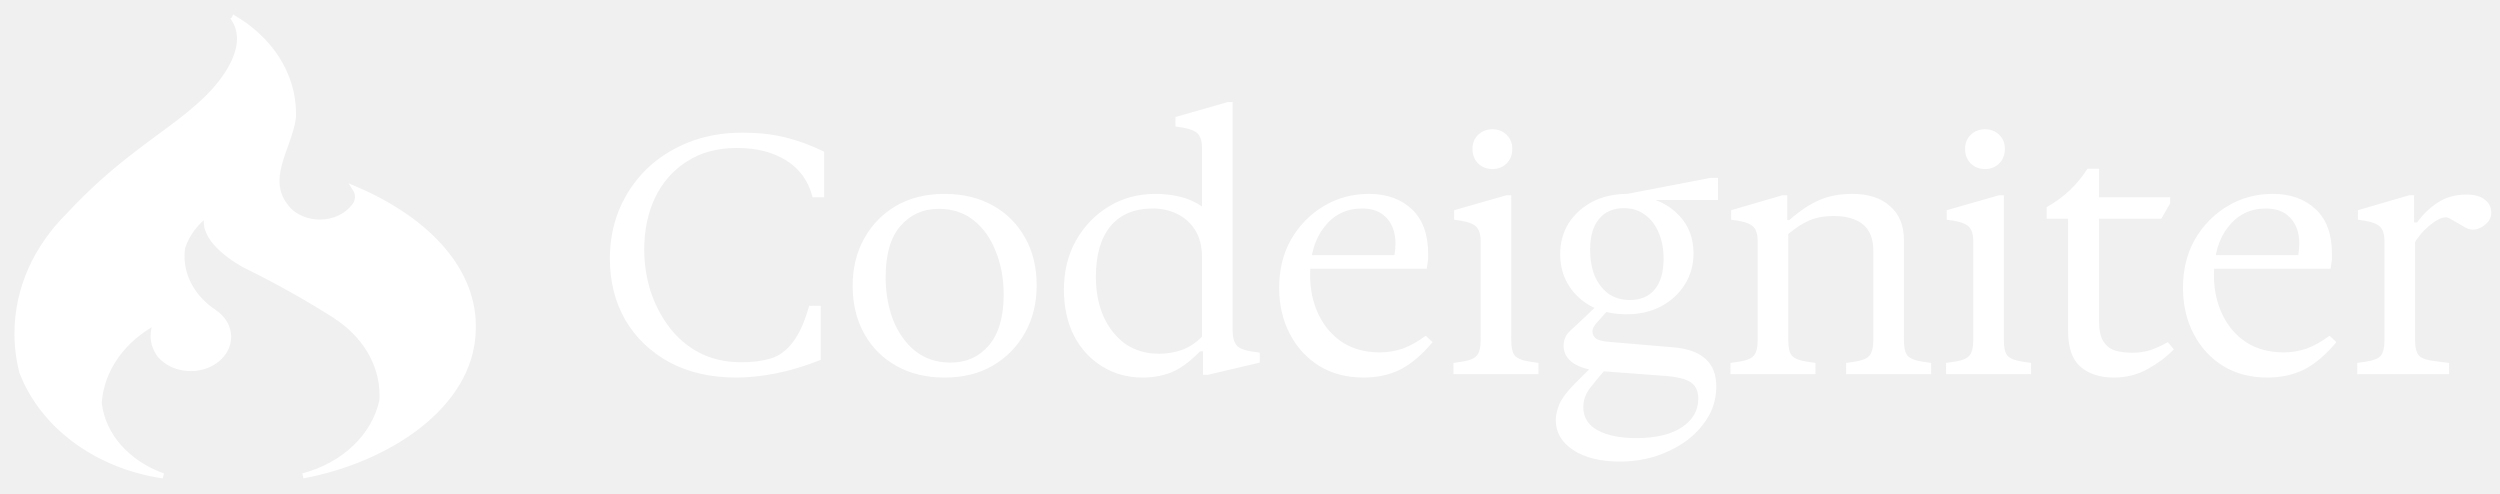
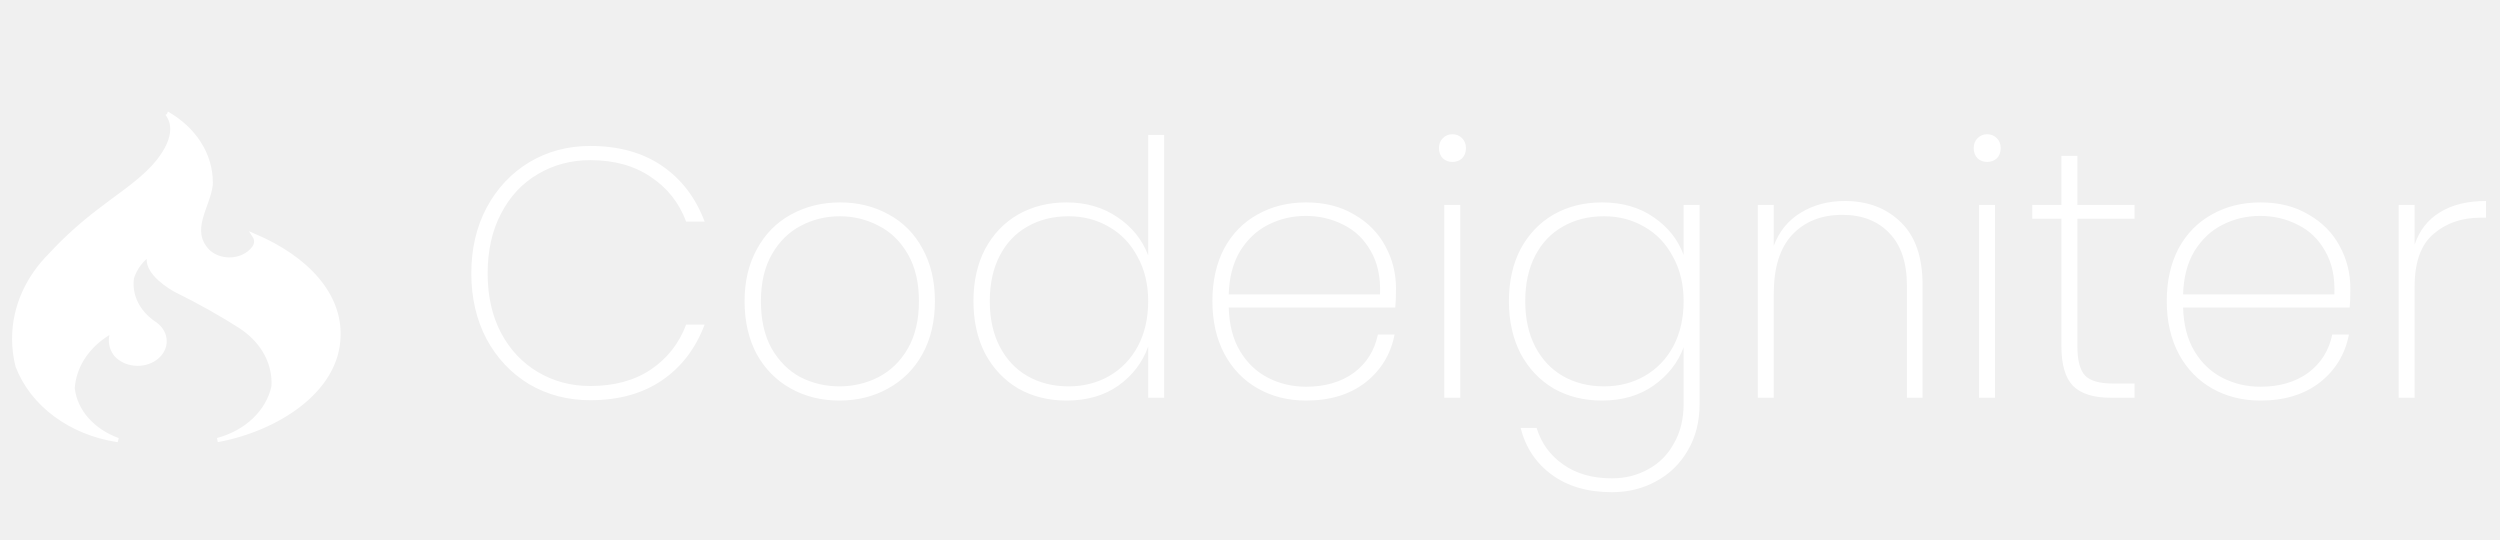
- <svg xmlns="http://www.w3.org/2000/svg" width="147" height="29" viewBox="0 0 147 29" fill="none">
-   <path d="M13.664 1.001C14.848 2.6 13.287 4.717 12.04 5.9C10.83 7.047 9.359 8.006 8.023 9.048C6.575 10.148 5.267 11.329 4.087 12.597L4.031 12.66C2.146 14.525 1 16.956 1 19.611C1 20.413 1.104 21.196 1.304 21.949L1.288 21.877C2.497 25.024 5.642 27.375 9.522 27.972L9.588 27.98C7.518 27.236 6.05 25.623 5.834 23.706L5.832 23.685C5.972 21.674 7.271 19.938 9.174 18.926L9.203 18.912C9.077 19.158 9.004 19.443 9.004 19.742C9.004 20.174 9.156 20.577 9.417 20.915L9.411 20.906C9.821 21.372 10.475 21.671 11.213 21.671C12.444 21.671 13.442 20.837 13.442 19.809C13.442 19.221 13.116 18.696 12.605 18.355L12.601 18.352C11.439 17.579 10.7 16.397 10.7 15.071C10.7 14.889 10.714 14.71 10.741 14.534L10.739 14.555C10.998 13.747 11.528 13.062 12.241 12.551L12.248 12.546C11.696 13.758 13.263 14.952 14.297 15.548C16.383 16.576 18.147 17.573 19.835 18.651L19.702 18.57C21.39 19.655 22.467 21.344 22.467 23.243C22.467 23.353 22.464 23.462 22.456 23.571L22.457 23.556C22.005 25.658 20.214 27.336 17.862 27.969L17.813 27.98C22.688 27.08 27.726 23.922 27.826 19.406C27.951 15.997 25.265 12.979 20.884 11.105C20.971 11.24 21.023 11.401 21.023 11.571C21.023 11.785 20.942 11.984 20.803 12.147L20.805 12.144C20.378 12.698 19.643 13.06 18.806 13.06C18.078 13.06 17.427 12.786 16.993 12.354L16.989 12.351C15.368 10.611 17.023 8.736 17.255 6.893C17.257 6.832 17.258 6.761 17.258 6.689C17.258 4.336 15.845 2.258 13.689 1.015L13.661 1L13.664 1.001Z" fill="white" stroke="white" stroke-width="0.3" />
-   <path d="M43.3 22.2C41.793 22.2 40.48 21.9 39.36 21.3C38.24 20.687 37.373 19.853 36.76 18.8C36.16 17.747 35.86 16.547 35.86 15.2C35.86 14.187 36.04 13.233 36.4 12.34C36.773 11.447 37.3 10.66 37.98 9.98C38.673 9.3 39.5 8.767 40.46 8.38C41.42 7.993 42.487 7.8 43.66 7.8C44.58 7.8 45.42 7.893 46.18 8.08C46.94 8.267 47.7 8.547 48.46 8.92V11.6H47.78C47.54 10.653 47.027 9.933 46.24 9.44C45.453 8.947 44.487 8.7 43.34 8.7C42.18 8.7 41.193 8.967 40.38 9.5C39.567 10.02 38.947 10.727 38.52 11.62C38.093 12.513 37.88 13.533 37.88 14.68C37.88 15.493 38 16.293 38.24 17.08C38.493 17.867 38.86 18.58 39.34 19.22C39.82 19.86 40.413 20.367 41.12 20.74C41.84 21.113 42.667 21.3 43.6 21.3C44.253 21.3 44.827 21.227 45.32 21.08C45.827 20.92 46.26 20.6 46.62 20.12C46.993 19.64 47.313 18.927 47.58 17.98H48.26V21.16C47.313 21.533 46.427 21.8 45.6 21.96C44.773 22.12 44.007 22.2 43.3 22.2ZM55.536 22.2C54.469 22.2 53.529 21.973 52.716 21.52C51.903 21.067 51.269 20.433 50.816 19.62C50.363 18.807 50.136 17.867 50.136 16.8C50.136 15.76 50.363 14.833 50.816 14.02C51.269 13.207 51.896 12.567 52.696 12.1C53.509 11.633 54.456 11.4 55.536 11.4C56.616 11.4 57.563 11.627 58.376 12.08C59.189 12.533 59.823 13.167 60.276 13.98C60.729 14.78 60.956 15.713 60.956 16.78C60.956 17.82 60.729 18.747 60.276 19.56C59.823 20.373 59.189 21.02 58.376 21.5C57.576 21.967 56.629 22.2 55.536 22.2ZM55.896 21.32C56.816 21.32 57.563 20.987 58.136 20.32C58.723 19.64 59.016 18.64 59.016 17.32C59.016 16.4 58.863 15.56 58.556 14.8C58.263 14.027 57.829 13.413 57.256 12.96C56.696 12.507 56.009 12.28 55.196 12.28C54.276 12.28 53.523 12.62 52.936 13.3C52.363 13.967 52.076 14.967 52.076 16.3C52.076 17.207 52.223 18.047 52.516 18.82C52.823 19.58 53.256 20.187 53.816 20.64C54.389 21.093 55.083 21.32 55.896 21.32ZM67.198 22.2C66.305 22.2 65.504 21.98 64.798 21.54C64.091 21.1 63.538 20.493 63.138 19.72C62.751 18.933 62.558 18.04 62.558 17.04C62.558 15.96 62.791 15 63.258 14.16C63.738 13.307 64.385 12.633 65.198 12.14C66.011 11.647 66.924 11.4 67.938 11.4C68.431 11.4 68.904 11.453 69.358 11.56C69.825 11.667 70.264 11.86 70.678 12.14V8.7C70.678 8.247 70.564 7.94 70.338 7.78C70.124 7.62 69.718 7.507 69.118 7.44V6.88L72.198 6H72.478V19.42C72.478 19.833 72.564 20.14 72.738 20.34C72.924 20.527 73.338 20.653 73.978 20.72L74.078 20.74V21.32L71.018 22.04H70.738V20.66H70.558C70.171 21.06 69.798 21.373 69.438 21.6C69.078 21.827 68.718 21.98 68.358 22.06C67.998 22.153 67.611 22.2 67.198 22.2ZM68.138 20.8C68.618 20.8 69.064 20.727 69.478 20.58C69.904 20.433 70.305 20.173 70.678 19.8V15.16C70.678 14.48 70.538 13.927 70.258 13.5C69.978 13.073 69.618 12.76 69.178 12.56C68.751 12.36 68.291 12.26 67.798 12.26C66.704 12.26 65.871 12.607 65.298 13.3C64.725 13.993 64.438 14.987 64.438 16.28C64.438 17.16 64.591 17.947 64.898 18.64C65.218 19.32 65.651 19.853 66.198 20.24C66.758 20.613 67.404 20.8 68.138 20.8ZM80.174 22.2C79.187 22.2 78.321 21.973 77.574 21.52C76.827 21.053 76.247 20.42 75.834 19.62C75.421 18.82 75.214 17.92 75.214 16.92C75.214 15.853 75.447 14.907 75.914 14.08C76.394 13.253 77.034 12.6 77.834 12.12C78.634 11.64 79.521 11.4 80.494 11.4C81.534 11.4 82.374 11.7 83.014 12.3C83.654 12.9 83.974 13.773 83.974 14.92C83.974 15 83.974 15.087 83.974 15.18C83.974 15.26 83.961 15.373 83.934 15.52L83.894 15.8H76.734V15H81.994C82.034 14.76 82.054 14.533 82.054 14.32C82.054 13.693 81.881 13.193 81.534 12.82C81.201 12.447 80.721 12.26 80.094 12.26C79.174 12.26 78.434 12.62 77.874 13.34C77.314 14.047 77.034 14.987 77.034 16.16C77.034 17.027 77.201 17.807 77.534 18.5C77.867 19.193 78.341 19.74 78.954 20.14C79.567 20.527 80.294 20.72 81.134 20.72C81.587 20.72 82.034 20.647 82.474 20.5C82.914 20.34 83.367 20.087 83.834 19.74L84.234 20.12C83.621 20.853 82.994 21.387 82.354 21.72C81.714 22.04 80.987 22.2 80.174 22.2ZM85.462 22V21.34L86.002 21.26C86.428 21.193 86.709 21.073 86.842 20.9C86.989 20.727 87.062 20.433 87.062 20.02V14.18C87.062 13.727 86.948 13.42 86.722 13.26C86.508 13.1 86.102 12.987 85.502 12.92V12.36L88.582 11.48H88.862V20.02C88.862 20.433 88.928 20.727 89.062 20.9C89.209 21.073 89.495 21.193 89.922 21.26L90.462 21.34V22H85.462ZM87.762 9.94C87.428 9.94 87.148 9.833 86.922 9.62C86.695 9.393 86.582 9.107 86.582 8.76C86.582 8.413 86.695 8.133 86.922 7.92C87.148 7.707 87.428 7.6 87.762 7.6C88.082 7.6 88.355 7.707 88.582 7.92C88.808 8.133 88.922 8.413 88.922 8.76C88.922 9.107 88.808 9.393 88.582 9.62C88.355 9.833 88.082 9.94 87.762 9.94ZM95.239 27.14C94.106 27.14 93.193 26.913 92.499 26.46C91.819 26.007 91.479 25.42 91.479 24.7C91.479 24.42 91.553 24.1 91.699 23.74C91.859 23.393 92.166 22.993 92.619 22.54L93.719 21.44L94.539 21.56C94.073 22.093 93.713 22.527 93.459 22.86C93.219 23.193 93.099 23.553 93.099 23.94C93.099 24.54 93.379 24.993 93.939 25.3C94.499 25.607 95.259 25.76 96.219 25.76C97.366 25.76 98.259 25.547 98.899 25.12C99.539 24.693 99.859 24.133 99.859 23.44C99.859 23 99.713 22.68 99.419 22.48C99.126 22.28 98.606 22.153 97.859 22.1L94.119 21.82C93.453 21.767 92.919 21.613 92.519 21.36C92.133 21.093 91.939 20.753 91.939 20.34C91.939 19.993 92.059 19.707 92.299 19.48C92.539 19.253 92.846 18.967 93.219 18.62L93.839 18.02H94.739L94.139 18.7C93.926 18.927 93.786 19.093 93.719 19.2C93.666 19.293 93.639 19.393 93.639 19.5C93.639 19.673 93.713 19.813 93.859 19.92C94.006 20.013 94.253 20.073 94.599 20.1L98.359 20.42C100.066 20.553 100.919 21.32 100.919 22.72C100.919 23.547 100.659 24.293 100.139 24.96C99.633 25.627 98.946 26.153 98.079 26.54C97.226 26.94 96.279 27.14 95.239 27.14ZM95.639 18.48C94.879 18.48 94.206 18.333 93.619 18.04C93.033 17.733 92.573 17.313 92.239 16.78C91.906 16.247 91.739 15.633 91.739 14.94C91.739 14.26 91.906 13.653 92.239 13.12C92.586 12.587 93.053 12.167 93.639 11.86C94.239 11.553 94.919 11.4 95.679 11.4L96.579 11.56C97.459 11.707 98.179 12.08 98.739 12.68C99.299 13.267 99.579 14.007 99.579 14.9C99.579 15.58 99.406 16.193 99.059 16.74C98.726 17.273 98.259 17.7 97.659 18.02C97.073 18.327 96.399 18.48 95.639 18.48ZM95.839 17.64C96.466 17.64 96.953 17.433 97.299 17.02C97.646 16.593 97.819 15.993 97.819 15.22C97.819 14.647 97.726 14.14 97.539 13.7C97.353 13.247 97.086 12.893 96.739 12.64C96.393 12.373 95.973 12.24 95.479 12.24C94.853 12.24 94.366 12.453 94.019 12.88C93.673 13.293 93.499 13.893 93.499 14.68C93.499 15.24 93.586 15.747 93.759 16.2C93.946 16.64 94.213 16.993 94.559 17.26C94.919 17.513 95.346 17.64 95.839 17.64ZM95.679 11.76V11.4L100.579 10.46H101.019V11.76H95.679ZM101.751 22V21.34L102.291 21.26C102.718 21.193 102.998 21.073 103.131 20.9C103.278 20.727 103.351 20.433 103.351 20.02V14.18C103.351 13.727 103.238 13.42 103.011 13.26C102.798 13.1 102.391 12.987 101.791 12.92V12.36L104.811 11.48H105.091V12.94H105.211C105.851 12.38 106.444 11.987 106.991 11.76C107.538 11.52 108.178 11.4 108.911 11.4C109.858 11.4 110.598 11.64 111.131 12.12C111.678 12.587 111.951 13.253 111.951 14.12V20.02C111.951 20.433 112.018 20.727 112.151 20.9C112.298 21.073 112.584 21.193 113.011 21.26L113.551 21.34V22H108.551V21.34L109.091 21.26C109.518 21.193 109.798 21.073 109.931 20.9C110.078 20.727 110.151 20.433 110.151 20.02V14.78C110.151 14.273 110.058 13.873 109.871 13.58C109.684 13.273 109.418 13.053 109.071 12.92C108.738 12.773 108.318 12.7 107.811 12.7C107.278 12.7 106.804 12.787 106.391 12.96C105.991 13.133 105.578 13.4 105.151 13.76V20.02C105.151 20.433 105.218 20.727 105.351 20.9C105.498 21.073 105.784 21.193 106.211 21.26L106.751 21.34V22H101.751ZM114.427 22V21.34L114.967 21.26C115.393 21.193 115.673 21.073 115.807 20.9C115.953 20.727 116.027 20.433 116.027 20.02V14.18C116.027 13.727 115.913 13.42 115.687 13.26C115.473 13.1 115.067 12.987 114.467 12.92V12.36L117.547 11.48H117.827V20.02C117.827 20.433 117.893 20.727 118.027 20.9C118.173 21.073 118.46 21.193 118.887 21.26L119.427 21.34V22H114.427ZM116.727 9.94C116.393 9.94 116.113 9.833 115.887 9.62C115.66 9.393 115.547 9.107 115.547 8.76C115.547 8.413 115.66 8.133 115.887 7.92C116.113 7.707 116.393 7.6 116.727 7.6C117.047 7.6 117.32 7.707 117.547 7.92C117.773 8.133 117.887 8.413 117.887 8.76C117.887 9.107 117.773 9.393 117.547 9.62C117.32 9.833 117.047 9.94 116.727 9.94ZM124.304 22.2C123.478 22.2 122.818 21.987 122.324 21.56C121.844 21.133 121.604 20.44 121.604 19.48V12.86H120.344V12.18C121.344 11.62 122.144 10.867 122.744 9.92H123.424V11.56V12.14V18.9C123.424 19.42 123.511 19.813 123.684 20.08C123.858 20.347 124.091 20.527 124.384 20.62C124.691 20.7 125.024 20.74 125.384 20.74C125.798 20.74 126.178 20.68 126.524 20.56C126.871 20.427 127.184 20.28 127.464 20.12L127.824 20.54C127.398 20.98 126.884 21.367 126.284 21.7C125.684 22.033 125.024 22.2 124.304 22.2ZM122.544 12.86V11.6H127.604V11.96L127.084 12.86H122.544ZM133.319 22.2C132.332 22.2 131.465 21.973 130.719 21.52C129.972 21.053 129.392 20.42 128.979 19.62C128.565 18.82 128.359 17.92 128.359 16.92C128.359 15.853 128.592 14.907 129.059 14.08C129.539 13.253 130.179 12.6 130.979 12.12C131.779 11.64 132.665 11.4 133.639 11.4C134.679 11.4 135.519 11.7 136.159 12.3C136.799 12.9 137.119 13.773 137.119 14.92C137.119 15 137.119 15.087 137.119 15.18C137.119 15.26 137.105 15.373 137.079 15.52L137.039 15.8H129.879V15H135.139C135.179 14.76 135.199 14.533 135.199 14.32C135.199 13.693 135.025 13.193 134.679 12.82C134.345 12.447 133.865 12.26 133.239 12.26C132.319 12.26 131.579 12.62 131.019 13.34C130.459 14.047 130.179 14.987 130.179 16.16C130.179 17.027 130.345 17.807 130.679 18.5C131.012 19.193 131.485 19.74 132.099 20.14C132.712 20.527 133.439 20.72 134.279 20.72C134.732 20.72 135.179 20.647 135.619 20.5C136.059 20.34 136.512 20.087 136.979 19.74L137.379 20.12C136.765 20.853 136.139 21.387 135.499 21.72C134.859 22.04 134.132 22.2 133.319 22.2ZM138.606 22V21.34L139.146 21.26C139.573 21.193 139.853 21.08 139.986 20.92C140.133 20.747 140.206 20.447 140.206 20.02V14.18C140.206 13.74 140.1 13.44 139.886 13.28C139.673 13.107 139.26 12.987 138.646 12.92V12.36L141.666 11.48H141.946V13.08H142.126C142.446 12.627 142.846 12.24 143.326 11.92C143.806 11.6 144.373 11.44 145.026 11.44C145.506 11.44 145.866 11.54 146.106 11.74C146.36 11.927 146.486 12.187 146.486 12.52C146.486 12.747 146.4 12.947 146.226 13.12C146.053 13.293 145.853 13.413 145.626 13.48C145.4 13.533 145.18 13.5 144.966 13.38L144.066 12.86C143.893 12.753 143.693 12.753 143.466 12.86C143.24 12.967 143.02 13.113 142.806 13.3C142.593 13.487 142.413 13.673 142.266 13.86C142.12 14.047 142.033 14.173 142.006 14.24V20.02C142.006 20.447 142.086 20.747 142.246 20.92C142.406 21.08 142.726 21.187 143.206 21.24L144.006 21.34V22H138.606Z" fill="white" />
+ <svg xmlns="http://www.w3.org/2000/svg" width="176" height="38" viewBox="0 0 176 38" fill="none">
+   <path d="M11.776 8.001C12.784 9.363 11.455 11.166 10.394 12.174C9.365 13.151 8.113 13.967 6.976 14.855C5.744 15.792 4.631 16.798 3.626 17.878L3.579 17.931C1.975 19.52 1 21.591 1 23.852C1 24.535 1.089 25.202 1.258 25.843L1.245 25.782C2.274 28.462 4.95 30.464 8.251 30.973L8.307 30.98C6.546 30.346 5.297 28.973 5.114 27.34L5.112 27.322C5.231 25.609 6.336 24.131 7.955 23.269L7.98 23.256C7.873 23.466 7.811 23.709 7.811 23.964C7.811 24.331 7.94 24.675 8.163 24.962L8.157 24.955C8.506 25.352 9.062 25.606 9.69 25.606C10.738 25.606 11.587 24.896 11.587 24.02C11.587 23.519 11.309 23.073 10.875 22.782L10.871 22.78C9.883 22.121 9.254 21.114 9.254 19.985C9.254 19.83 9.266 19.677 9.289 19.528L9.287 19.546C9.508 18.858 9.959 18.274 10.565 17.838L10.571 17.835C10.102 18.867 11.435 19.884 12.315 20.392C14.09 21.267 15.591 22.116 17.027 23.034L16.914 22.965C18.35 23.889 19.267 25.328 19.267 26.945C19.267 27.039 19.264 27.132 19.257 27.225L19.258 27.212C18.873 29.002 17.349 30.431 15.348 30.971L15.307 30.98C19.454 30.214 23.741 27.523 23.826 23.677C23.933 20.774 21.647 18.203 17.919 16.607C17.994 16.722 18.038 16.859 18.038 17.004C18.038 17.186 17.969 17.356 17.851 17.494L17.852 17.492C17.489 17.964 16.864 18.272 16.152 18.272C15.532 18.272 14.978 18.038 14.608 17.671L14.606 17.668C13.226 16.186 14.634 14.589 14.831 13.02C14.833 12.967 14.834 12.907 14.834 12.846C14.834 10.841 13.632 9.071 11.797 8.013L11.773 8L11.776 8.001Z" fill="white" stroke="white" stroke-width="0.3" />
+   <path d="M33.18 19.25C33.18 17.517 33.538 15.975 34.255 14.625C34.988 13.258 35.988 12.192 37.255 11.425C38.538 10.658 39.972 10.275 41.555 10.275C43.555 10.275 45.238 10.742 46.605 11.675C47.972 12.608 48.972 13.917 49.605 15.6H48.305C47.805 14.267 46.972 13.217 45.805 12.45C44.655 11.667 43.238 11.275 41.555 11.275C40.205 11.275 38.98 11.6 37.88 12.25C36.78 12.883 35.913 13.808 35.28 15.025C34.647 16.225 34.33 17.633 34.33 19.25C34.33 20.85 34.647 22.25 35.28 23.45C35.913 24.633 36.78 25.55 37.88 26.2C38.98 26.85 40.205 27.175 41.555 27.175C43.238 27.175 44.655 26.792 45.805 26.025C46.972 25.242 47.805 24.183 48.305 22.85H49.605C48.972 24.533 47.972 25.842 46.605 26.775C45.238 27.708 43.555 28.175 41.555 28.175C39.972 28.175 38.538 27.8 37.255 27.05C35.988 26.283 34.988 25.225 34.255 23.875C33.538 22.508 33.18 20.967 33.18 19.25ZM59.093 28.2C57.827 28.2 56.685 27.917 55.668 27.35C54.652 26.783 53.852 25.975 53.268 24.925C52.702 23.858 52.418 22.617 52.418 21.2C52.418 19.8 52.71 18.575 53.293 17.525C53.877 16.458 54.677 15.65 55.693 15.1C56.727 14.533 57.877 14.25 59.143 14.25C60.41 14.25 61.552 14.533 62.568 15.1C63.585 15.65 64.377 16.45 64.943 17.5C65.527 18.55 65.818 19.783 65.818 21.2C65.818 22.617 65.527 23.858 64.943 24.925C64.36 25.975 63.552 26.783 62.518 27.35C61.502 27.917 60.36 28.2 59.093 28.2ZM59.093 27.2C60.077 27.2 60.993 26.983 61.843 26.55C62.71 26.1 63.402 25.425 63.918 24.525C64.435 23.625 64.693 22.517 64.693 21.2C64.693 19.9 64.435 18.8 63.918 17.9C63.402 17 62.718 16.333 61.868 15.9C61.018 15.45 60.102 15.225 59.118 15.225C58.135 15.225 57.218 15.45 56.368 15.9C55.535 16.333 54.86 17 54.343 17.9C53.827 18.8 53.568 19.9 53.568 21.2C53.568 22.517 53.818 23.625 54.318 24.525C54.835 25.425 55.51 26.1 56.343 26.55C57.193 26.983 58.11 27.2 59.093 27.2ZM68.531 21.2C68.531 19.8 68.806 18.575 69.356 17.525C69.923 16.475 70.698 15.667 71.681 15.1C72.681 14.533 73.815 14.25 75.082 14.25C76.465 14.25 77.665 14.6 78.681 15.3C79.698 15.983 80.415 16.875 80.832 17.975V9.5H81.957V28H80.832V24.4C80.431 25.517 79.731 26.433 78.731 27.15C77.731 27.85 76.515 28.2 75.082 28.2C73.815 28.2 72.681 27.917 71.681 27.35C70.698 26.767 69.923 25.95 69.356 24.9C68.806 23.833 68.531 22.6 68.531 21.2ZM80.832 21.2C80.832 20.017 80.582 18.975 80.082 18.075C79.598 17.158 78.931 16.458 78.082 15.975C77.231 15.475 76.281 15.225 75.231 15.225C74.132 15.225 73.165 15.467 72.332 15.95C71.498 16.417 70.848 17.1 70.382 18C69.915 18.9 69.681 19.967 69.681 21.2C69.681 22.433 69.915 23.5 70.382 24.4C70.848 25.3 71.498 25.992 72.332 26.475C73.181 26.958 74.148 27.2 75.231 27.2C76.281 27.2 77.231 26.958 78.082 26.475C78.948 25.975 79.623 25.275 80.106 24.375C80.59 23.458 80.832 22.4 80.832 21.2ZM98.278 20.3C98.278 20.9 98.261 21.35 98.228 21.65H86.503C86.536 22.867 86.803 23.892 87.303 24.725C87.803 25.558 88.461 26.183 89.278 26.6C90.094 27.017 90.986 27.225 91.953 27.225C93.286 27.225 94.403 26.9 95.303 26.25C96.203 25.583 96.769 24.683 97.003 23.55H98.178C97.911 24.933 97.228 26.058 96.128 26.925C95.028 27.775 93.636 28.2 91.953 28.2C90.686 28.2 89.553 27.917 88.553 27.35C87.553 26.783 86.769 25.975 86.203 24.925C85.636 23.858 85.353 22.617 85.353 21.2C85.353 19.783 85.628 18.55 86.178 17.5C86.745 16.45 87.528 15.65 88.528 15.1C89.528 14.533 90.669 14.25 91.953 14.25C93.253 14.25 94.378 14.533 95.328 15.1C96.294 15.65 97.028 16.392 97.528 17.325C98.028 18.242 98.278 19.233 98.278 20.3ZM97.153 20.725C97.203 19.525 96.986 18.508 96.503 17.675C96.036 16.842 95.394 16.225 94.578 15.825C93.761 15.408 92.878 15.2 91.928 15.2C90.978 15.2 90.094 15.408 89.278 15.825C88.478 16.225 87.82 16.842 87.303 17.675C86.803 18.508 86.536 19.525 86.503 20.725H97.153ZM102.253 11.4C101.986 11.4 101.761 11.317 101.578 11.15C101.395 10.967 101.303 10.725 101.303 10.425C101.303 10.142 101.395 9.908 101.578 9.725C101.761 9.542 101.986 9.45 102.253 9.45C102.52 9.45 102.745 9.542 102.928 9.725C103.111 9.908 103.203 10.142 103.203 10.425C103.203 10.725 103.111 10.967 102.928 11.15C102.745 11.317 102.52 11.4 102.253 11.4ZM102.803 14.425V28H101.678V14.425H102.803ZM112.777 14.25C114.21 14.25 115.427 14.6 116.427 15.3C117.427 15.983 118.127 16.867 118.527 17.95V14.425H119.652V28.425C119.652 29.675 119.377 30.767 118.827 31.7C118.277 32.65 117.535 33.375 116.602 33.875C115.669 34.392 114.627 34.65 113.477 34.65C111.777 34.65 110.369 34.242 109.252 33.425C108.135 32.608 107.402 31.508 107.052 30.125H108.177C108.51 31.208 109.135 32.067 110.052 32.7C110.969 33.35 112.11 33.675 113.477 33.675C114.427 33.675 115.285 33.458 116.052 33.025C116.819 32.608 117.419 32 117.852 31.2C118.302 30.417 118.527 29.492 118.527 28.425V24.45C118.127 25.533 117.419 26.433 116.402 27.15C115.402 27.85 114.194 28.2 112.777 28.2C111.51 28.2 110.377 27.917 109.377 27.35C108.394 26.767 107.619 25.95 107.052 24.9C106.502 23.833 106.227 22.6 106.227 21.2C106.227 19.8 106.502 18.575 107.052 17.525C107.619 16.475 108.394 15.667 109.377 15.1C110.377 14.533 111.51 14.25 112.777 14.25ZM118.527 21.2C118.527 20.017 118.277 18.975 117.777 18.075C117.294 17.158 116.627 16.458 115.777 15.975C114.927 15.475 113.977 15.225 112.927 15.225C111.827 15.225 110.86 15.467 110.027 15.95C109.194 16.417 108.544 17.1 108.077 18C107.61 18.9 107.377 19.967 107.377 21.2C107.377 22.433 107.61 23.5 108.077 24.4C108.544 25.3 109.194 25.992 110.027 26.475C110.877 26.958 111.844 27.2 112.927 27.2C113.977 27.2 114.927 26.958 115.777 26.475C116.644 25.975 117.319 25.275 117.802 24.375C118.285 23.458 118.527 22.4 118.527 21.2ZM129.873 14.15C131.49 14.15 132.806 14.65 133.823 15.65C134.84 16.633 135.348 18.1 135.348 20.05V28H134.248V20.125C134.248 18.508 133.84 17.275 133.023 16.425C132.206 15.558 131.098 15.125 129.698 15.125C128.231 15.125 127.056 15.592 126.173 16.525C125.306 17.458 124.873 18.842 124.873 20.675V28H123.748V14.425H124.873V17.3C125.256 16.283 125.89 15.508 126.773 14.975C127.673 14.425 128.706 14.15 129.873 14.15ZM139.899 11.4C139.633 11.4 139.408 11.317 139.224 11.15C139.041 10.967 138.949 10.725 138.949 10.425C138.949 10.142 139.041 9.908 139.224 9.725C139.408 9.542 139.633 9.45 139.899 9.45C140.166 9.45 140.391 9.542 140.574 9.725C140.758 9.908 140.849 10.142 140.849 10.425C140.849 10.725 140.758 10.967 140.574 11.15C140.391 11.317 140.166 11.4 139.899 11.4ZM140.449 14.425V28H139.324V14.425H140.449ZM146.248 15.4V24.375C146.248 25.375 146.432 26.067 146.798 26.45C147.165 26.817 147.815 27 148.748 27H150.273V28H148.573C147.39 28 146.515 27.725 145.948 27.175C145.398 26.608 145.123 25.675 145.123 24.375V15.4H143.073V14.425H145.123V10.975H146.248V14.425H150.273V15.4H146.248ZM165.465 20.3C165.465 20.9 165.449 21.35 165.415 21.65H153.69C153.724 22.867 153.99 23.892 154.49 24.725C154.99 25.558 155.649 26.183 156.465 26.6C157.282 27.017 158.174 27.225 159.14 27.225C160.474 27.225 161.59 26.9 162.49 26.25C163.39 25.583 163.957 24.683 164.19 23.55H165.365C165.099 24.933 164.415 26.058 163.315 26.925C162.215 27.775 160.824 28.2 159.14 28.2C157.874 28.2 156.74 27.917 155.74 27.35C154.74 26.783 153.957 25.975 153.39 24.925C152.824 23.858 152.54 22.617 152.54 21.2C152.54 19.783 152.815 18.55 153.365 17.5C153.932 16.45 154.715 15.65 155.715 15.1C156.715 14.533 157.857 14.25 159.14 14.25C160.44 14.25 161.565 14.533 162.515 15.1C163.482 15.65 164.215 16.392 164.715 17.325C165.215 18.242 165.465 19.233 165.465 20.3ZM164.34 20.725C164.39 19.525 164.174 18.508 163.69 17.675C163.224 16.842 162.582 16.225 161.765 15.825C160.949 15.408 160.065 15.2 159.115 15.2C158.165 15.2 157.282 15.408 156.465 15.825C155.665 16.225 155.007 16.842 154.49 17.675C153.99 18.508 153.724 19.525 153.69 20.725H164.34ZM169.99 17.225C170.324 16.225 170.915 15.467 171.765 14.95C172.615 14.417 173.699 14.15 175.015 14.15V15.325H174.64C173.307 15.325 172.199 15.708 171.315 16.475C170.432 17.225 169.99 18.458 169.99 20.175V28H168.865V14.425H169.99V17.225Z" fill="white" />
</svg>
